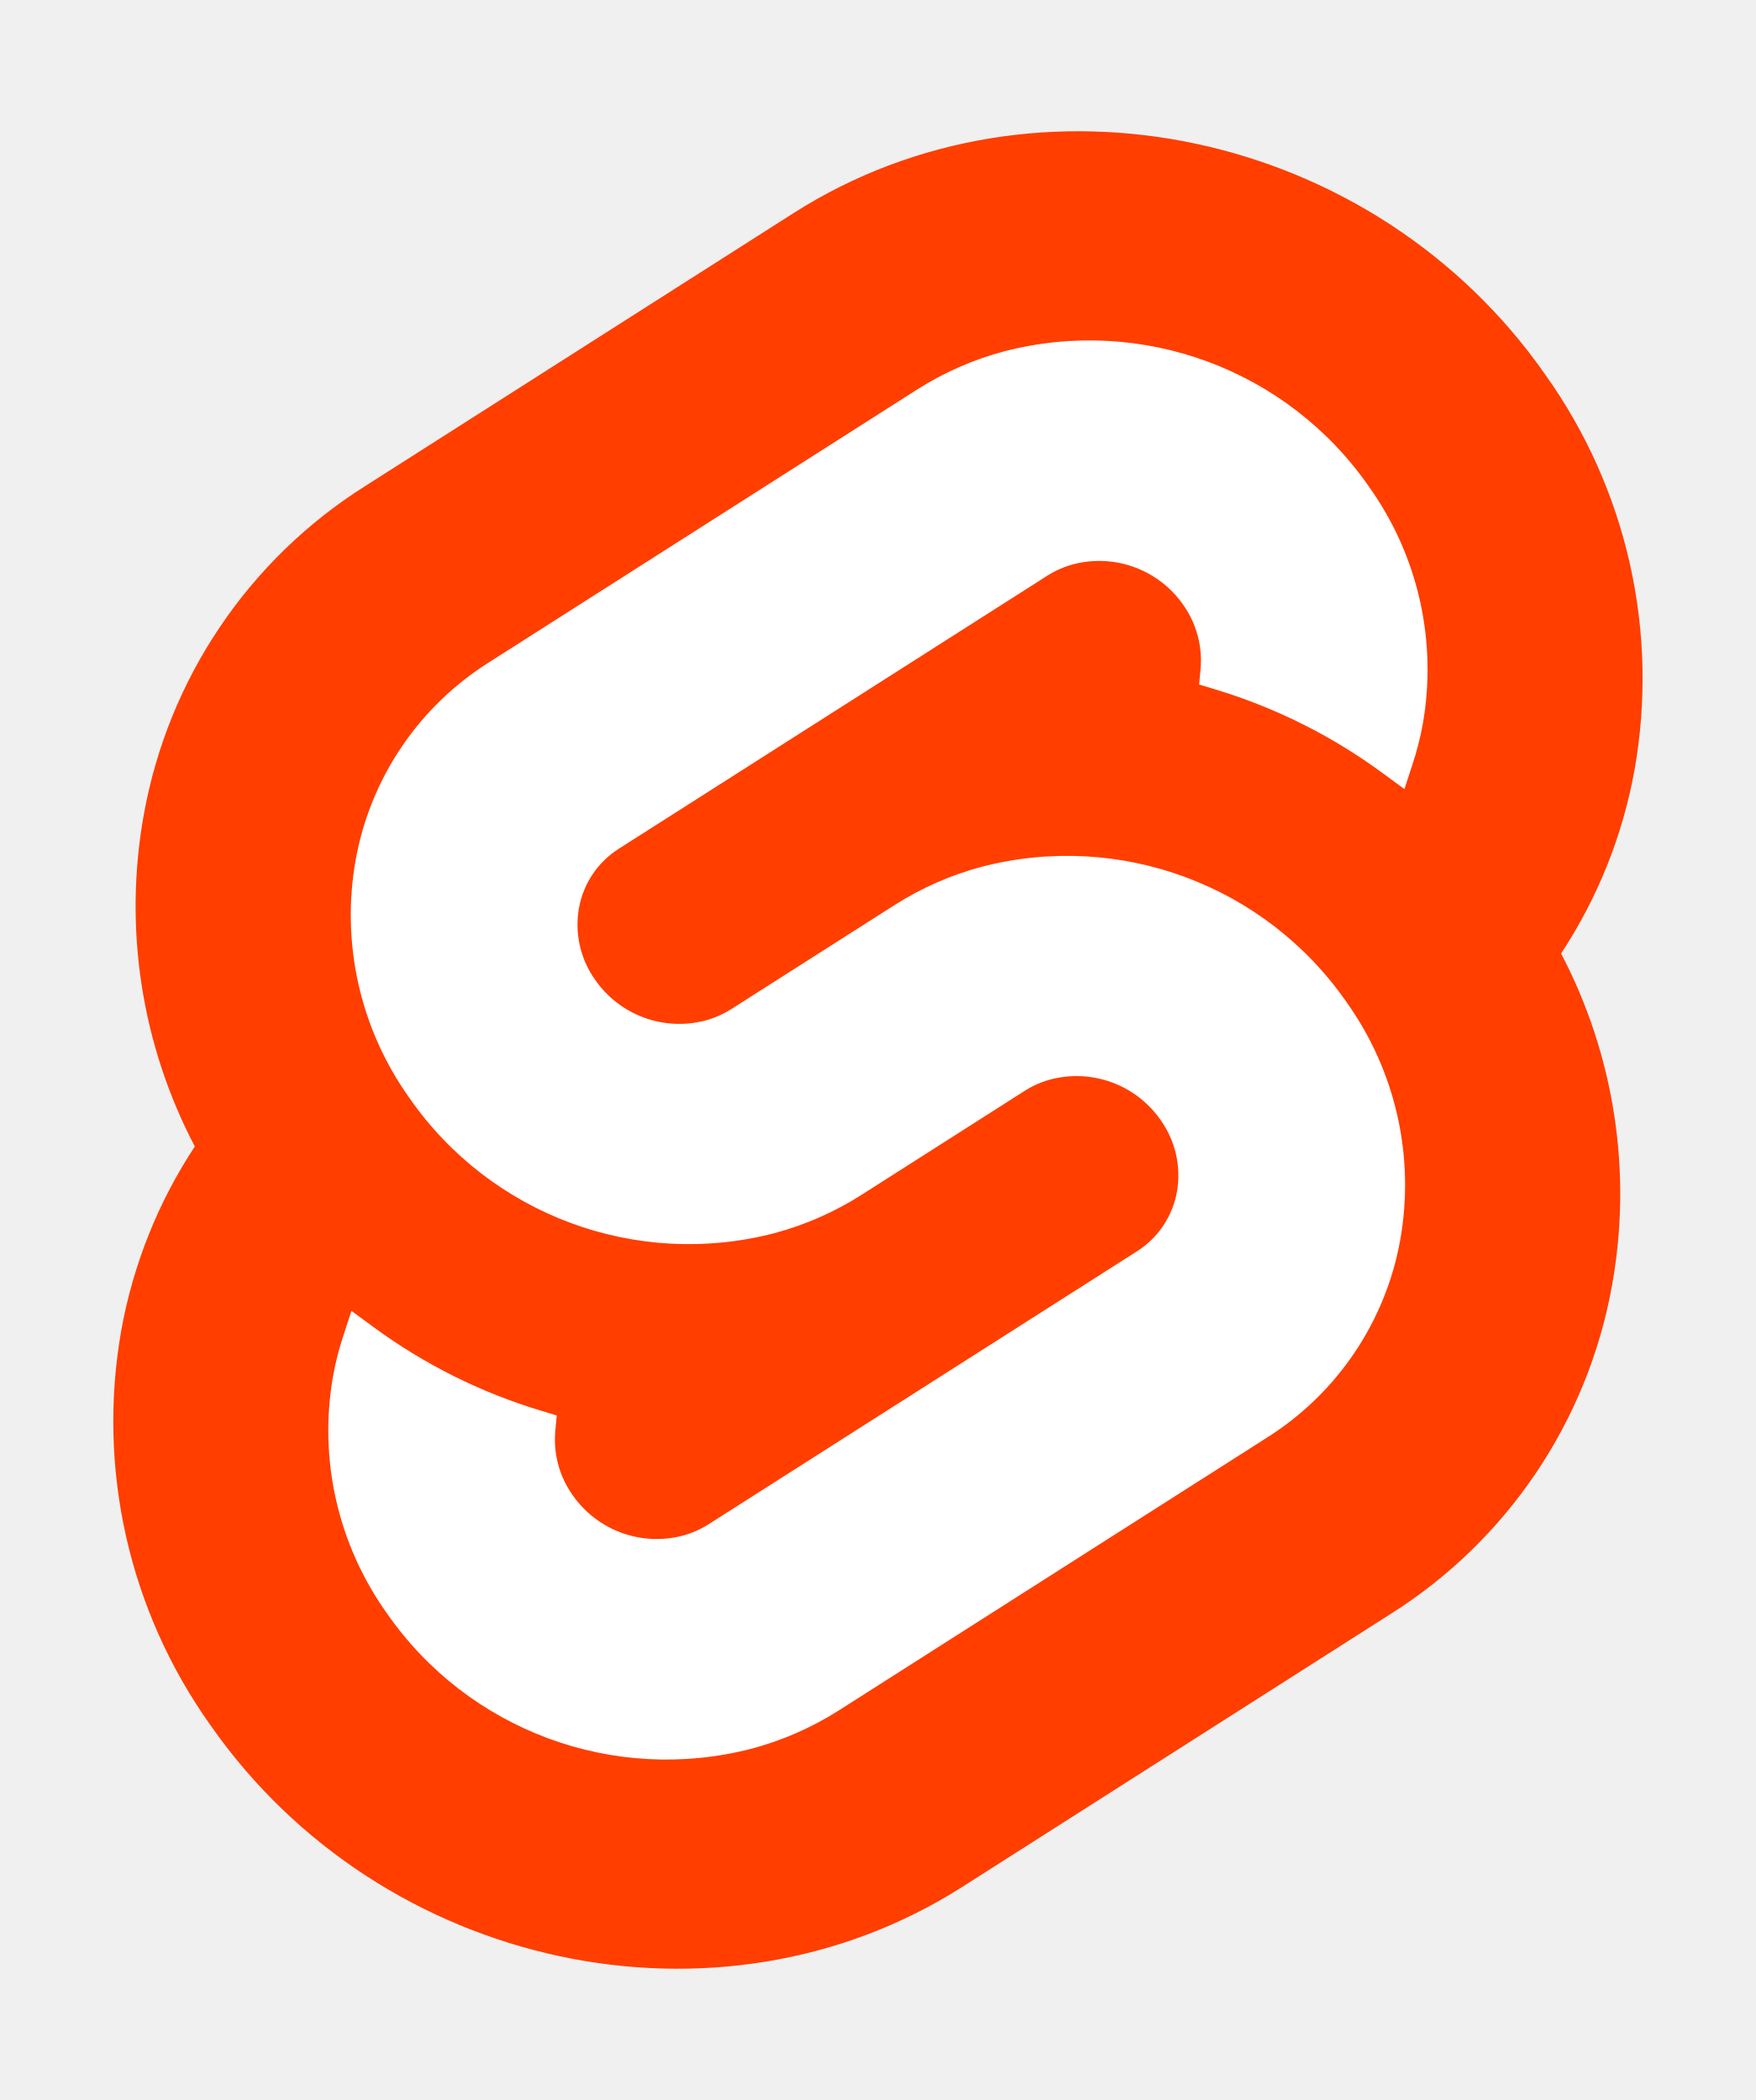
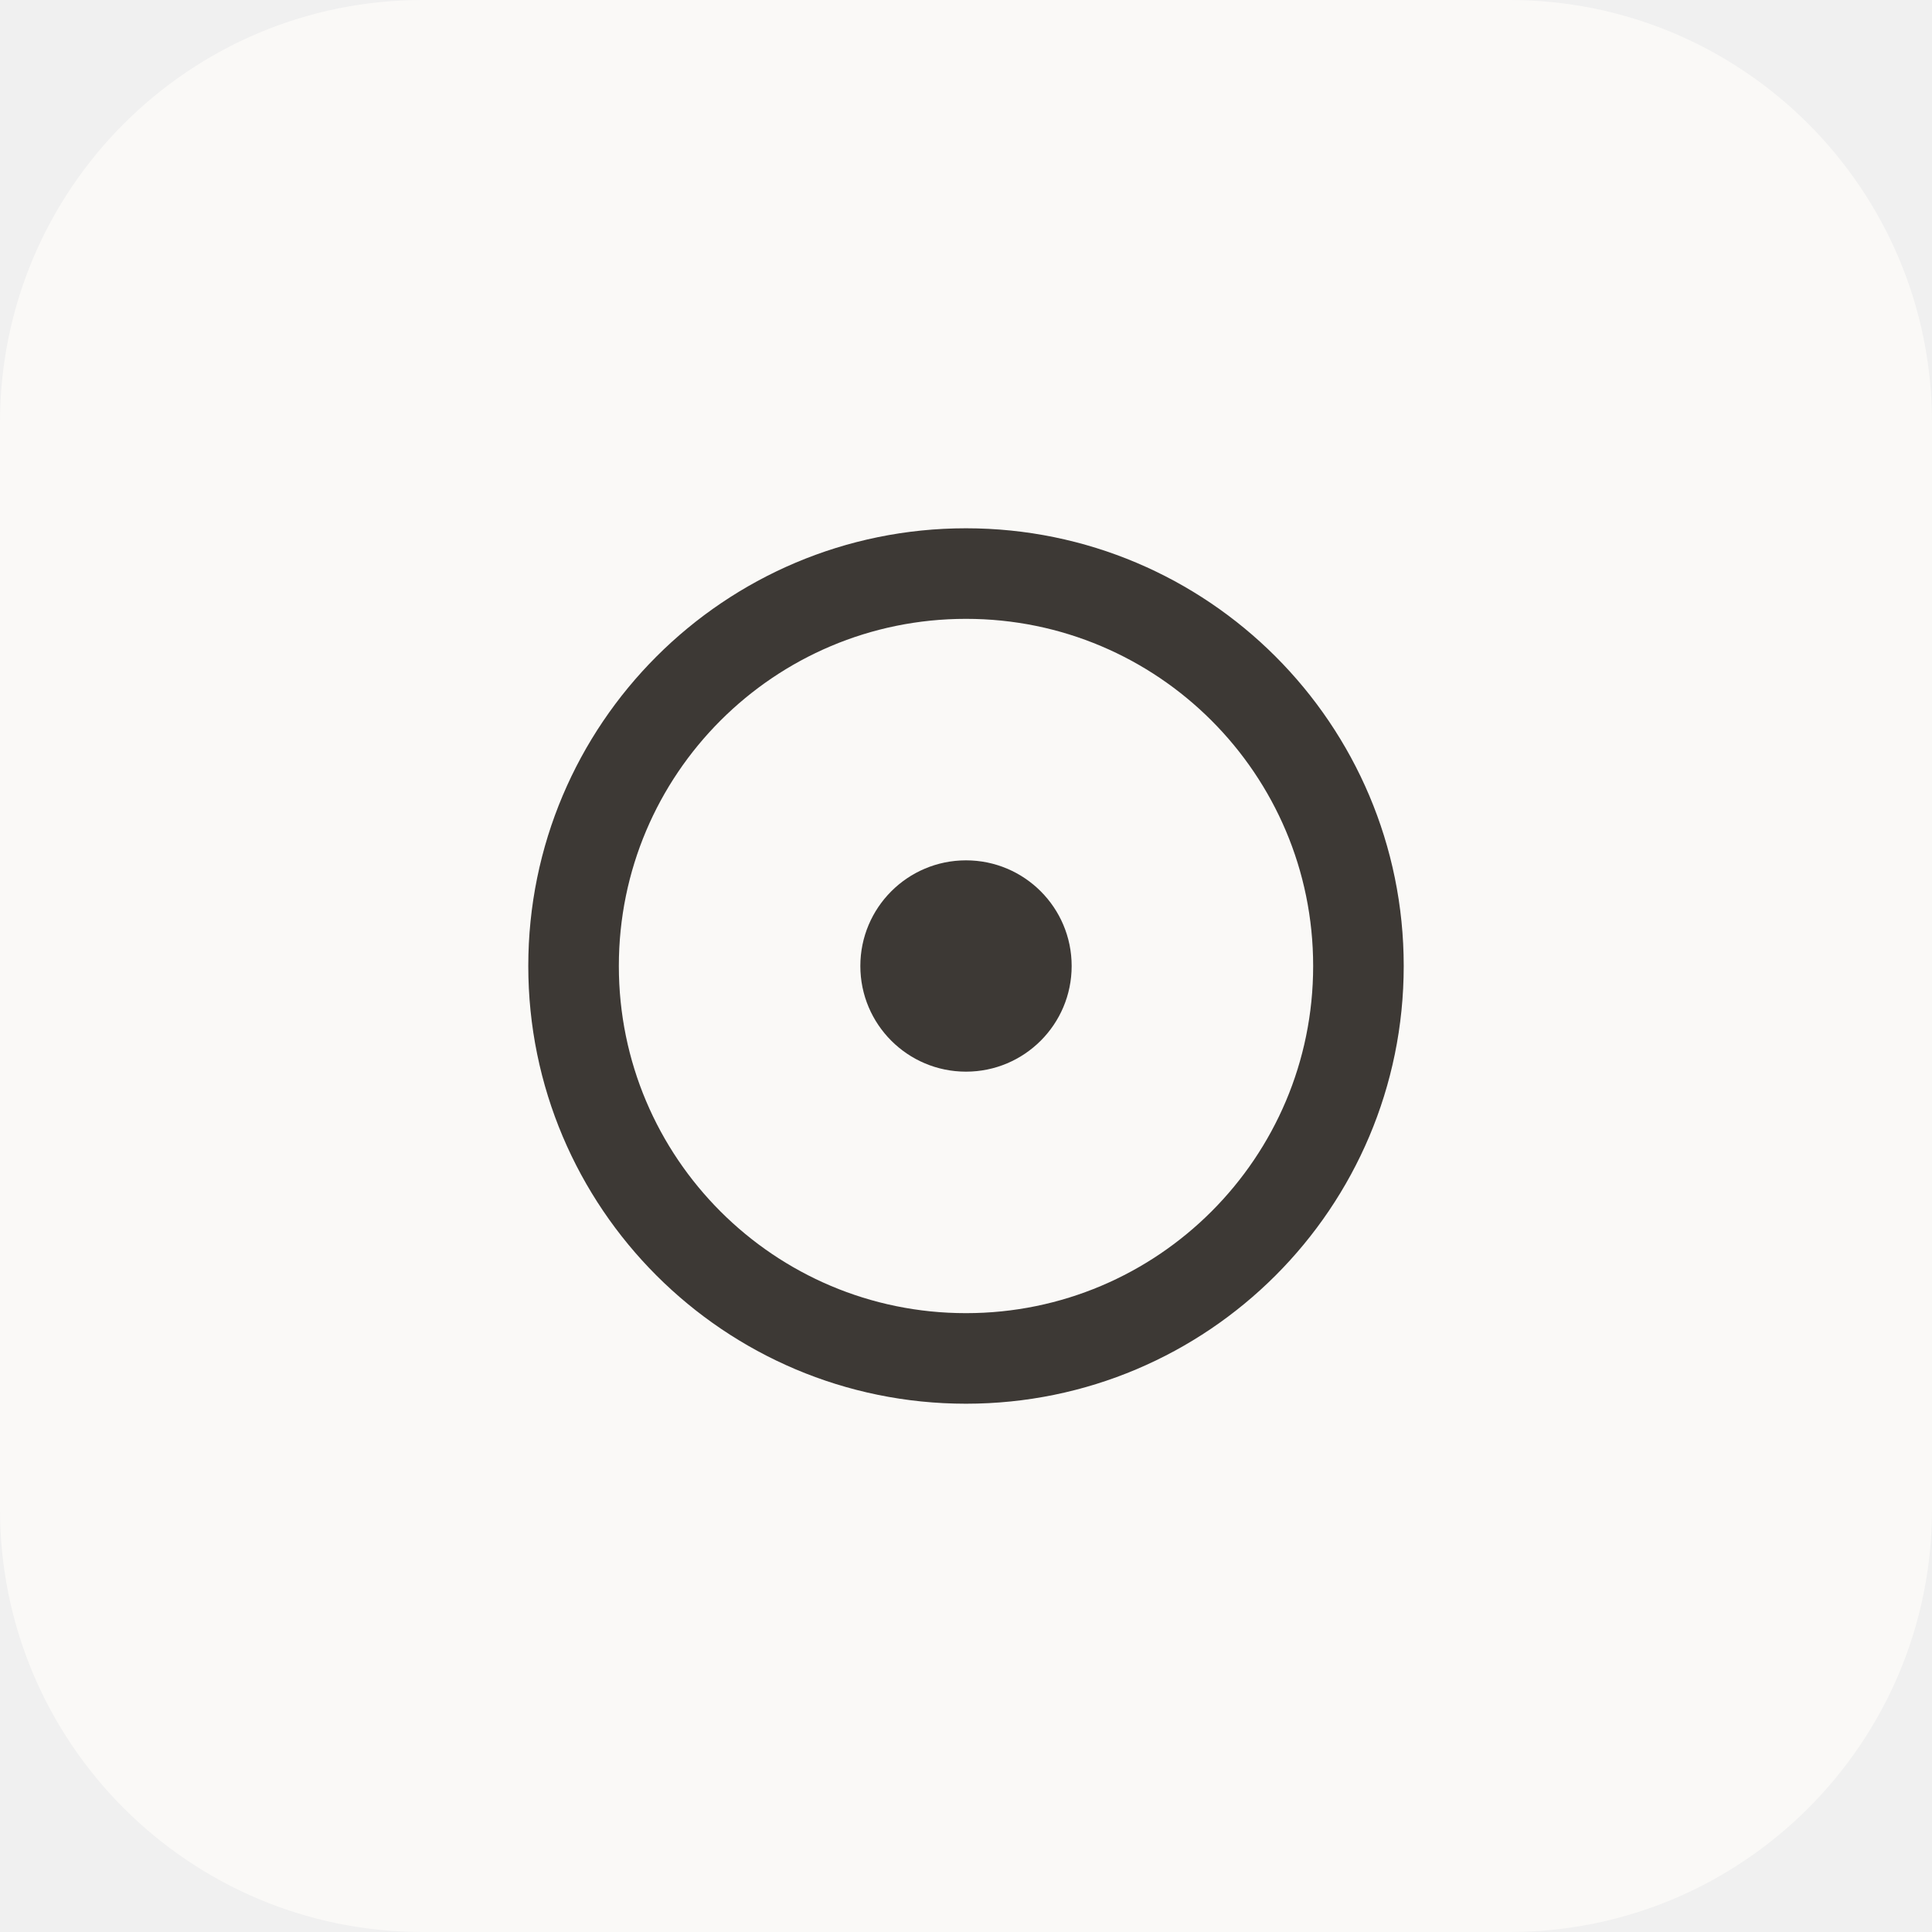
- <svg xmlns="http://www.w3.org/2000/svg" width="107" height="128" viewBox="0 0 107 128">
-   <path d="M94.157 22.819c-10.4-14.885-30.94-19.297-45.792-9.835L22.282 29.608A29.92 29.92 0 0 0 8.764 49.65a31.5 31.5 0 0 0 3.108 20.231 30 30 0 0 0-4.477 11.183 31.9 31.9 0 0 0 5.448 24.116c10.402 14.887 30.942 19.297 45.791 9.835l26.083-16.624A29.92 29.92 0 0 0 98.235 78.35a31.53 31.53 0 0 0-3.105-20.232 30 30 0 0 0 4.474-11.182 31.88 31.88 0 0 0-5.447-24.116" style="fill:#ff3e00" />
-   <path d="M45.817 106.582a20.72 20.72 0 0 1-22.237-8.243 19.17 19.17 0 0 1-3.277-14.503 18 18 0 0 1 .624-2.435l.49-1.498 1.337.981a33.6 33.6 0 0 0 10.203 5.098l.97.294-.09.968a5.85 5.85 0 0 0 1.052 3.878 6.24 6.24 0 0 0 6.695 2.485 5.8 5.8 0 0 0 1.603-.704L69.27 76.28a5.43 5.43 0 0 0 2.45-3.631 5.8 5.8 0 0 0-.987-4.371 6.24 6.24 0 0 0-6.698-2.487 5.7 5.7 0 0 0-1.6.704l-9.953 6.345a19 19 0 0 1-5.296 2.326 20.72 20.72 0 0 1-22.237-8.243 19.17 19.17 0 0 1-3.277-14.502 17.99 17.99 0 0 1 8.13-12.052l26.081-16.623a19 19 0 0 1 5.3-2.329 20.72 20.72 0 0 1 22.237 8.243 19.17 19.17 0 0 1 3.277 14.503 18 18 0 0 1-.624 2.435l-.49 1.498-1.337-.98a33.6 33.6 0 0 0-10.203-5.1l-.97-.294.09-.968a5.86 5.86 0 0 0-1.052-3.878 6.24 6.24 0 0 0-6.696-2.485 5.8 5.8 0 0 0-1.602.704L37.73 51.72a5.42 5.42 0 0 0-2.449 3.63 5.79 5.79 0 0 0 .986 4.372 6.24 6.24 0 0 0 6.698 2.486 5.8 5.8 0 0 0 1.602-.704l9.952-6.342a19 19 0 0 1 5.295-2.328 20.72 20.72 0 0 1 22.237 8.242 19.17 19.17 0 0 1 3.277 14.503 18 18 0 0 1-8.13 12.053l-26.081 16.622a19 19 0 0 1-5.3 2.328" style="fill:#fff" />
+ <svg xmlns="http://www.w3.org/2000/svg" viewBox="0 0 64 64">
+   <rect width="64" height="64" rx="14" fill="#faf9f7" />
+   <circle cx="32" cy="32" r="13" fill="none" stroke="#3d3935" stroke-width="3" />
+   <circle cx="32" cy="32" r="3.5" fill="#3d3935" />
</svg>
